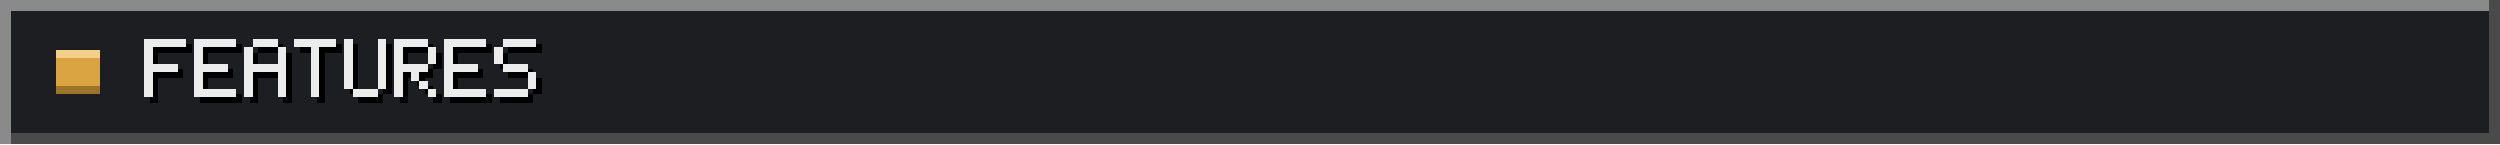
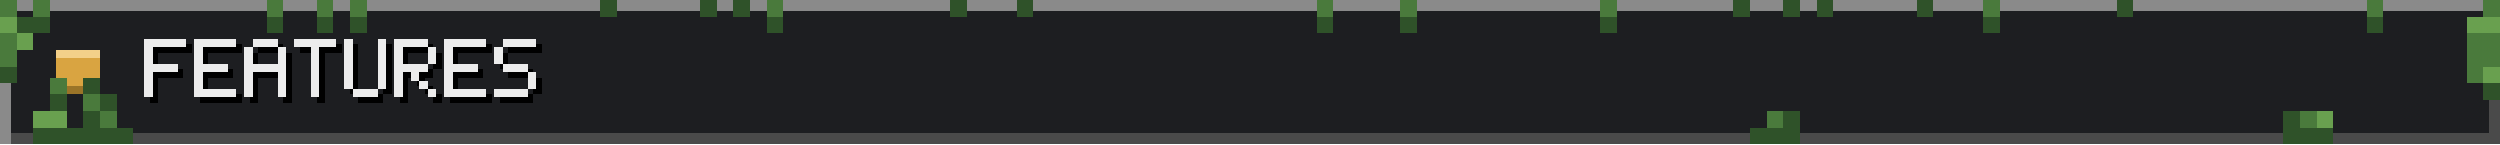
<svg xmlns="http://www.w3.org/2000/svg" width="900" height="52" viewBox="0 0 900 52" shape-rendering="crispEdges" role="img" aria-label="Features">
  <style />
  <rect width="900" height="52" fill="#1d1e21" />
  <rect width="900" height="4" fill="#8a8a8a" />
  <rect y="48" width="900" height="4" fill="#4a4a4a" />
  <rect width="4" height="52" fill="#8a8a8a" />
  <rect x="896" width="4" height="52" fill="#4a4a4a" />
  <rect x="20" y="18" width="16" height="16" fill="#d9a441" />
  <rect x="20" y="18" width="16" height="3" fill="#f3d089" />
  <rect x="20" y="31" width="16" height="3" fill="#9a7428" />
  <path fill="#000000" d="M54 16h15v3h-15zM54 19h3v3h-3zM54 22h3v3h-3zM54 25h12v3h-12zM54 28h3v3h-3zM54 31h3v3h-3zM54 34h3v3h-3zM72 16h15v3h-15zM72 19h3v3h-3zM72 22h3v3h-3zM72 25h12v3h-12zM72 28h3v3h-3zM72 31h3v3h-3zM72 34h15v3h-15zM93 16h9v3h-9zM90 19h3v3h-3zM102 19h3v3h-3zM90 22h3v3h-3zM102 22h3v3h-3zM90 25h15v3h-15zM90 28h3v3h-3zM102 28h3v3h-3zM90 31h3v3h-3zM102 31h3v3h-3zM90 34h3v3h-3zM102 34h3v3h-3zM108 16h15v3h-15zM114 19h3v3h-3zM114 22h3v3h-3zM114 25h3v3h-3zM114 28h3v3h-3zM114 31h3v3h-3zM114 34h3v3h-3zM126 16h3v3h-3zM138 16h3v3h-3zM126 19h3v3h-3zM138 19h3v3h-3zM126 22h3v3h-3zM138 22h3v3h-3zM126 25h3v3h-3zM138 25h3v3h-3zM126 28h3v3h-3zM138 28h3v3h-3zM126 31h3v3h-3zM138 31h3v3h-3zM129 34h9v3h-9zM144 16h12v3h-12zM144 19h3v3h-3zM156 19h3v3h-3zM144 22h3v3h-3zM156 22h3v3h-3zM144 25h12v3h-12zM144 28h3v3h-3zM150 28h3v3h-3zM144 31h3v3h-3zM153 31h3v3h-3zM144 34h3v3h-3zM156 34h3v3h-3zM162 16h15v3h-15zM162 19h3v3h-3zM162 22h3v3h-3zM162 25h12v3h-12zM162 28h3v3h-3zM162 31h3v3h-3zM162 34h15v3h-15zM183 16h12v3h-12zM180 19h3v3h-3zM180 22h3v3h-3zM183 25h9v3h-9zM192 28h3v3h-3zM192 31h3v3h-3zM180 34h12v3h-12z" />
  <path fill="#ececec" d="M52 14h15v3h-15zM52 17h3v3h-3zM52 20h3v3h-3zM52 23h12v3h-12zM52 26h3v3h-3zM52 29h3v3h-3zM52 32h3v3h-3zM70 14h15v3h-15zM70 17h3v3h-3zM70 20h3v3h-3zM70 23h12v3h-12zM70 26h3v3h-3zM70 29h3v3h-3zM70 32h15v3h-15zM91 14h9v3h-9zM88 17h3v3h-3zM100 17h3v3h-3zM88 20h3v3h-3zM100 20h3v3h-3zM88 23h15v3h-15zM88 26h3v3h-3zM100 26h3v3h-3zM88 29h3v3h-3zM100 29h3v3h-3zM88 32h3v3h-3zM100 32h3v3h-3zM106 14h15v3h-15zM112 17h3v3h-3zM112 20h3v3h-3zM112 23h3v3h-3zM112 26h3v3h-3zM112 29h3v3h-3zM112 32h3v3h-3zM124 14h3v3h-3zM136 14h3v3h-3zM124 17h3v3h-3zM136 17h3v3h-3zM124 20h3v3h-3zM136 20h3v3h-3zM124 23h3v3h-3zM136 23h3v3h-3zM124 26h3v3h-3zM136 26h3v3h-3zM124 29h3v3h-3zM136 29h3v3h-3zM127 32h9v3h-9zM142 14h12v3h-12zM142 17h3v3h-3zM154 17h3v3h-3zM142 20h3v3h-3zM154 20h3v3h-3zM142 23h12v3h-12zM142 26h3v3h-3zM148 26h3v3h-3zM142 29h3v3h-3zM151 29h3v3h-3zM142 32h3v3h-3zM154 32h3v3h-3zM160 14h15v3h-15zM160 17h3v3h-3zM160 20h3v3h-3zM160 23h12v3h-12zM160 26h3v3h-3zM160 29h3v3h-3zM160 32h15v3h-15zM181 14h12v3h-12zM178 17h3v3h-3zM178 20h3v3h-3zM181 23h9v3h-9zM190 26h3v3h-3zM190 29h3v3h-3zM178 32h12v3h-12z" />
+   <g id="vines">
+     <rect x="0" y="0" width="6" height="6" fill="#4a7a3c" />
+     <rect x="12" y="0" width="6" height="6" fill="#4a7a3c" />
+     <rect x="96" y="0" width="6" height="6" fill="#4a7a3c" />
+     <rect x="114" y="0" width="6" height="6" fill="#4a7a3c" />
+     <rect x="126" y="0" width="6" height="6" fill="#4a7a3c" />
+     <rect x="216" y="0" width="6" height="6" fill="#2f5229" />
+     <rect x="252" y="0" width="6" height="6" fill="#2f5229" />
+     <rect x="264" y="0" width="6" height="6" fill="#2f5229" />
+     <rect x="276" y="0" width="6" height="6" fill="#4a7a3c" />
+     <rect x="342" y="0" width="6" height="6" fill="#2f5229" />
+     <rect x="366" y="0" width="6" height="6" fill="#2f5229" />
+     <rect x="474" y="0" width="6" height="6" fill="#4a7a3c" />
+     <rect x="504" y="0" width="6" height="6" fill="#4a7a3c" />
+     <rect x="576" y="0" width="6" height="6" fill="#4a7a3c" />
+     <rect x="624" y="0" width="6" height="6" fill="#2f5229" />
+     <rect x="642" y="0" width="6" height="6" fill="#2f5229" />
+     <rect x="654" y="0" width="6" height="6" fill="#2f5229" />
+     <rect x="690" y="0" width="6" height="6" fill="#2f5229" />
+     <rect x="714" y="0" width="6" height="6" fill="#4a7a3c" />
+     <rect x="762" y="0" width="6" height="6" fill="#2f5229" />
+     <rect x="852" y="0" width="6" height="6" fill="#4a7a3c" />
+     <rect x="894" y="0" width="6" height="6" fill="#4a7a3c" />
+     <rect x="0" y="6" width="6" height="6" fill="#69a04f" />
+     <rect x="6" y="6" width="6" height="6" fill="#2f5229" />
+     <rect x="12" y="6" width="6" height="6" fill="#2f5229" />
+     <rect x="96" y="6" width="6" height="6" fill="#2f5229" />
+     <rect x="114" y="6" width="6" height="6" fill="#2f5229" />
+     <rect x="126" y="6" width="6" height="6" fill="#2f5229" />
+     <rect x="276" y="6" width="6" height="6" fill="#2f5229" />
+     <rect x="474" y="6" width="6" height="6" fill="#2f5229" />
+     <rect x="504" y="6" width="6" height="6" fill="#2f5229" />
+     <rect x="576" y="6" width="6" height="6" fill="#2f5229" />
+     <rect x="714" y="6" width="6" height="6" fill="#2f5229" />
+     <rect x="852" y="6" width="6" height="6" fill="#2f5229" />
+     <rect x="888" y="6" width="6" height="6" fill="#69a04f" />
+     <rect x="894" y="6" width="6" height="6" fill="#69a04f" />
+     <rect x="0" y="12" width="6" height="6" fill="#4a7a3c" />
+     <rect x="6" y="12" width="6" height="6" fill="#69a04f" />
+     <rect x="888" y="12" width="6" height="6" fill="#4a7a3c" />
+     <rect x="894" y="12" width="6" height="6" fill="#4a7a3c" />
+     <rect x="0" y="18" width="6" height="6" fill="#4a7a3c" />
+     <rect x="888" y="18" width="6" height="6" fill="#4a7a3c" />
+     <rect x="894" y="18" width="6" height="6" fill="#4a7a3c" />
+     <rect x="0" y="24" width="6" height="6" fill="#2f5229" />
+     <rect x="888" y="24" width="6" height="6" fill="#4a7a3c" />
+     <rect x="894" y="24" width="6" height="6" fill="#69a04f" />
+     <rect x="18" y="28" width="6" height="6" fill="#4a7a3c" />
+     <rect x="30" y="28" width="6" height="6" fill="#2f5229" />
+     <rect x="894" y="30" width="6" height="6" fill="#2f5229" />
+     <rect x="18" y="34" width="6" height="6" fill="#2f5229" />
+     <rect x="30" y="34" width="6" height="6" fill="#4a7a3c" />
+     <rect x="36" y="34" width="6" height="6" fill="#2f5229" />
+     <rect x="12" y="40" width="6" height="6" fill="#69a04f" />
+     <rect x="18" y="40" width="6" height="6" fill="#69a04f" />
+     <rect x="30" y="40" width="6" height="6" fill="#2f5229" />
+     <rect x="36" y="40" width="6" height="6" fill="#4a7a3c" />
+     <rect x="636" y="40" width="6" height="6" fill="#4a7a3c" />
+     <rect x="642" y="40" width="6" height="6" fill="#2f5229" />
+     <rect x="822" y="40" width="6" height="6" fill="#2f5229" />
+     <rect x="828" y="40" width="6" height="6" fill="#4a7a3c" />
+     <rect x="834" y="40" width="6" height="6" fill="#69a04f" />
+     <rect x="12" y="46" width="6" height="6" fill="#2f5229" />
+     <rect x="18" y="46" width="6" height="6" fill="#2f5229" />
+     <rect x="24" y="46" width="6" height="6" fill="#2f5229" />
+     <rect x="30" y="46" width="6" height="6" fill="#2f5229" />
+     <rect x="36" y="46" width="6" height="6" fill="#2f5229" />
+     <rect x="42" y="46" width="6" height="6" fill="#2f5229" />
+     <rect x="630" y="46" width="6" height="6" fill="#2f5229" />
+     <rect x="636" y="46" width="6" height="6" fill="#2f5229" />
+     <rect x="642" y="46" width="6" height="6" fill="#2f5229" />
+     <rect x="822" y="46" width="6" height="6" fill="#2f5229" />
+     <rect x="828" y="46" width="6" height="6" fill="#2f5229" />
+     <rect x="834" y="46" width="6" height="6" fill="#2f5229" />
+   </g>
</svg>
